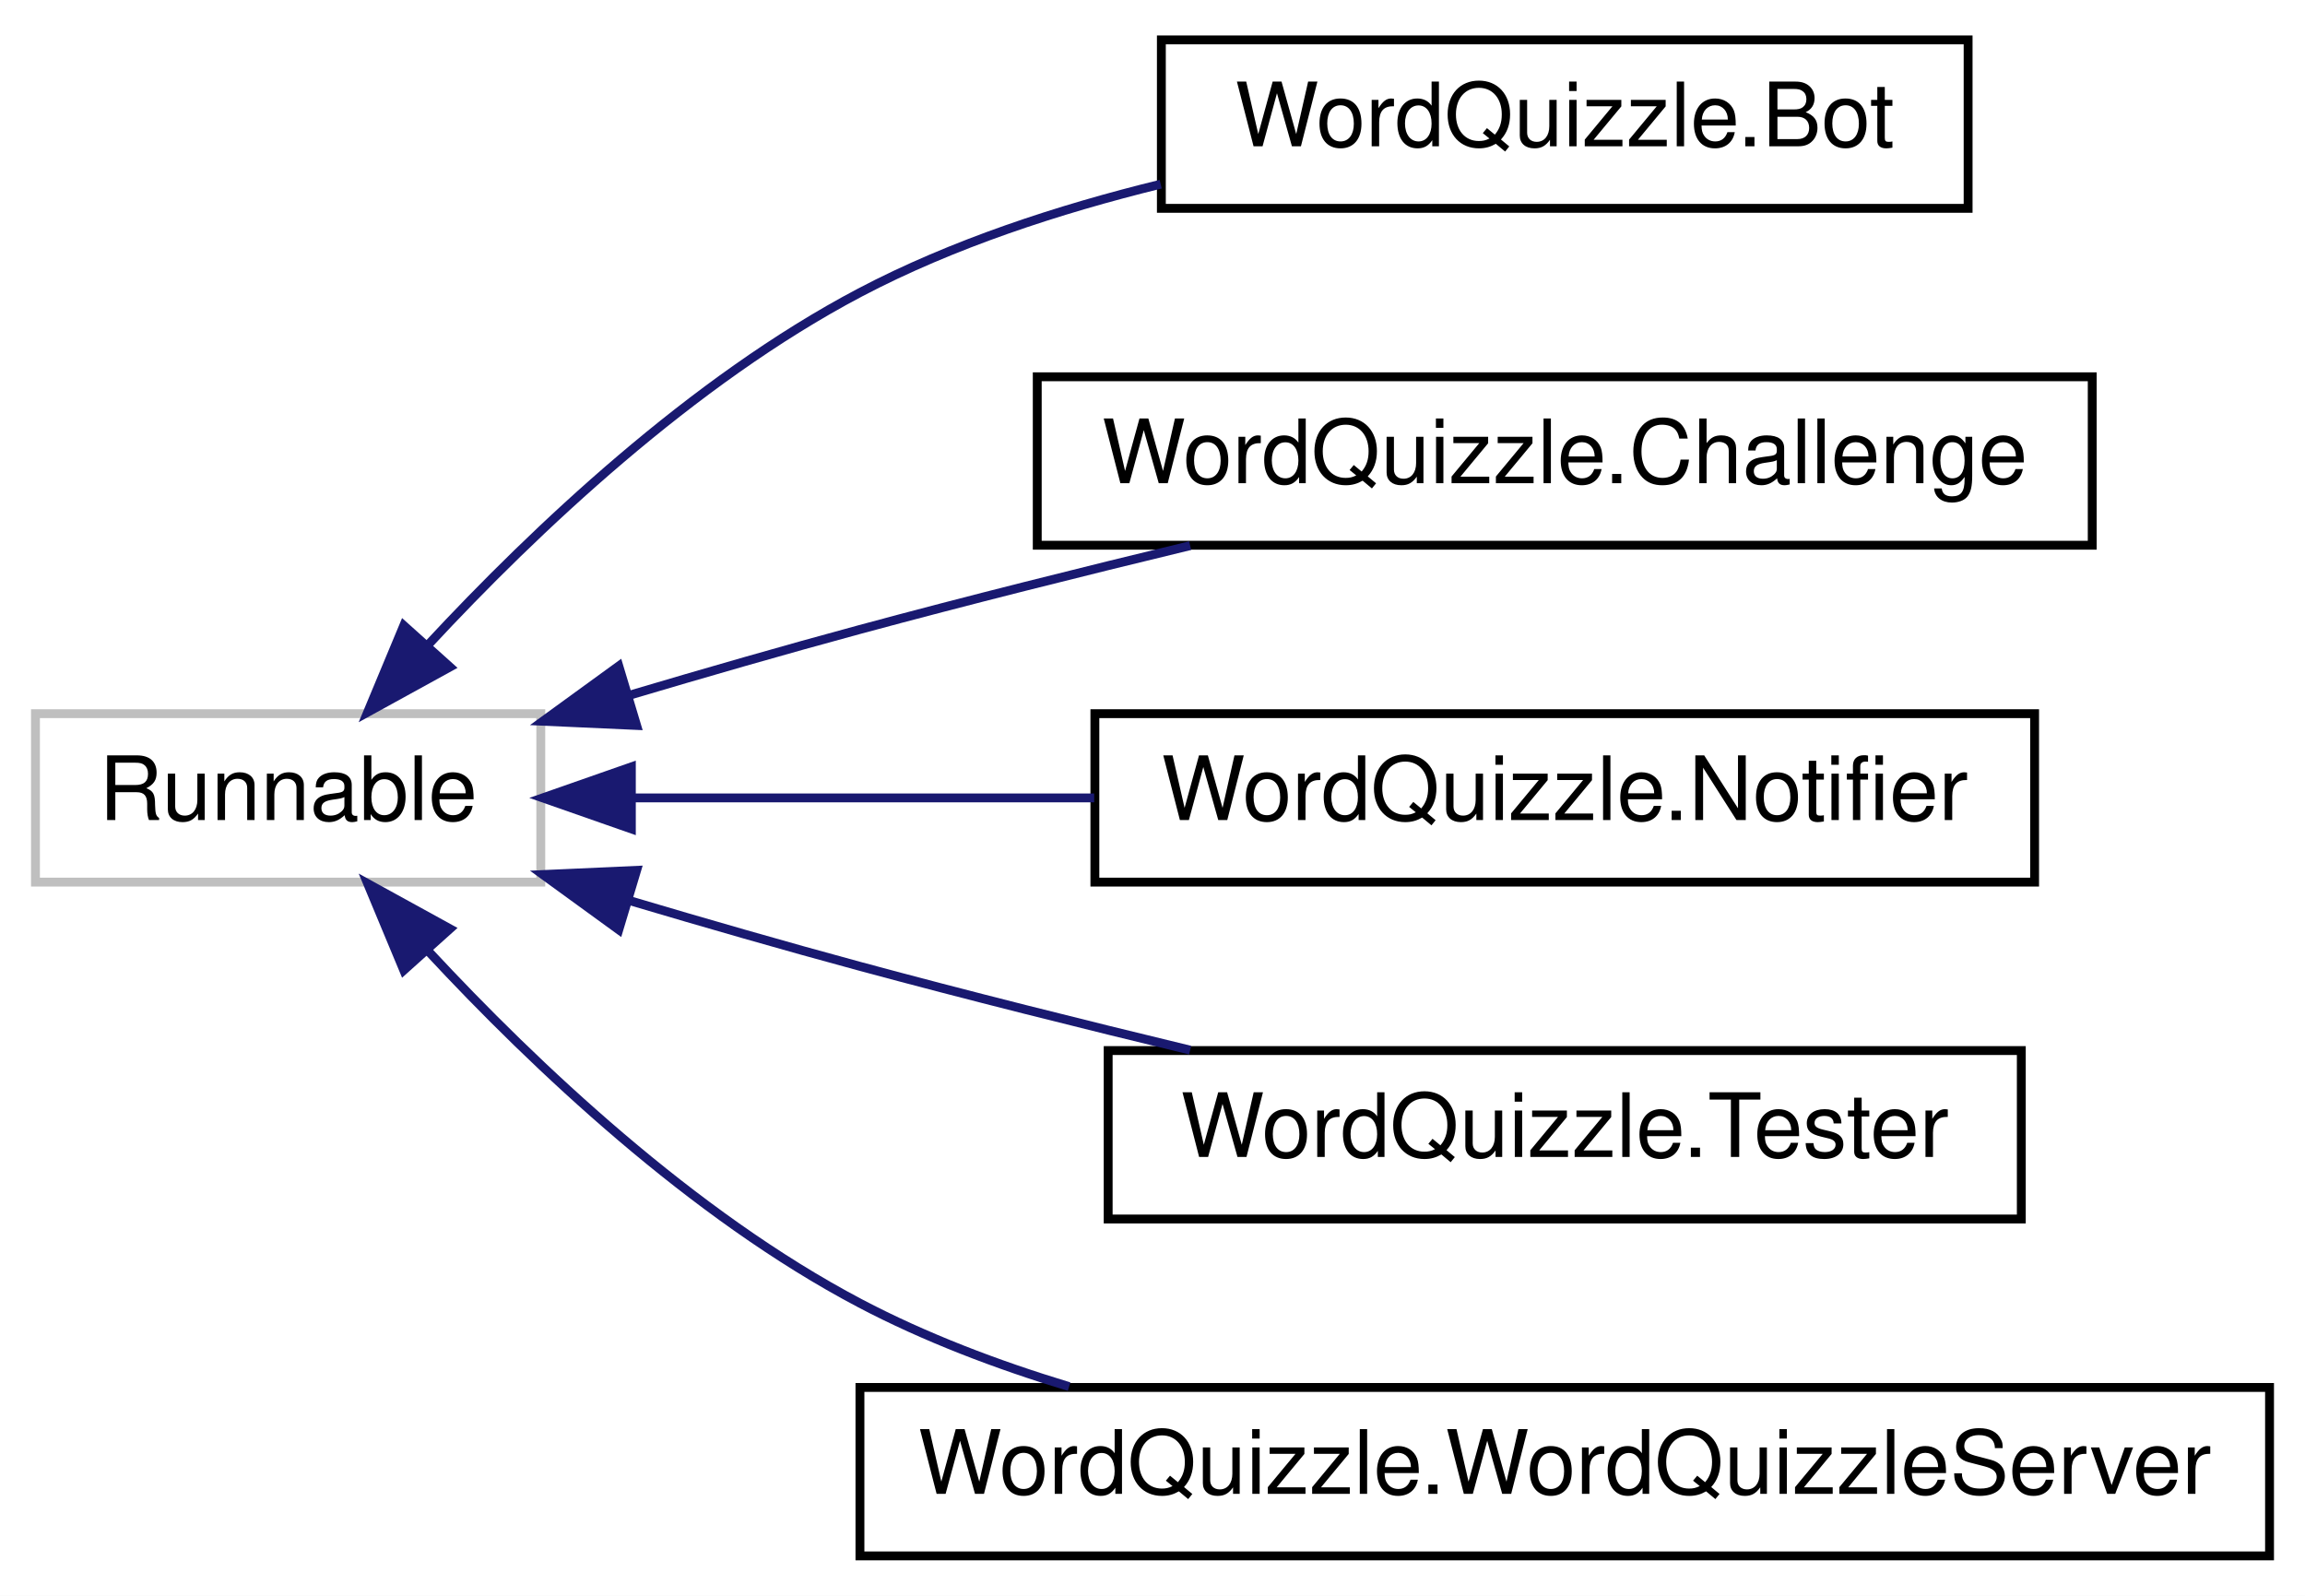
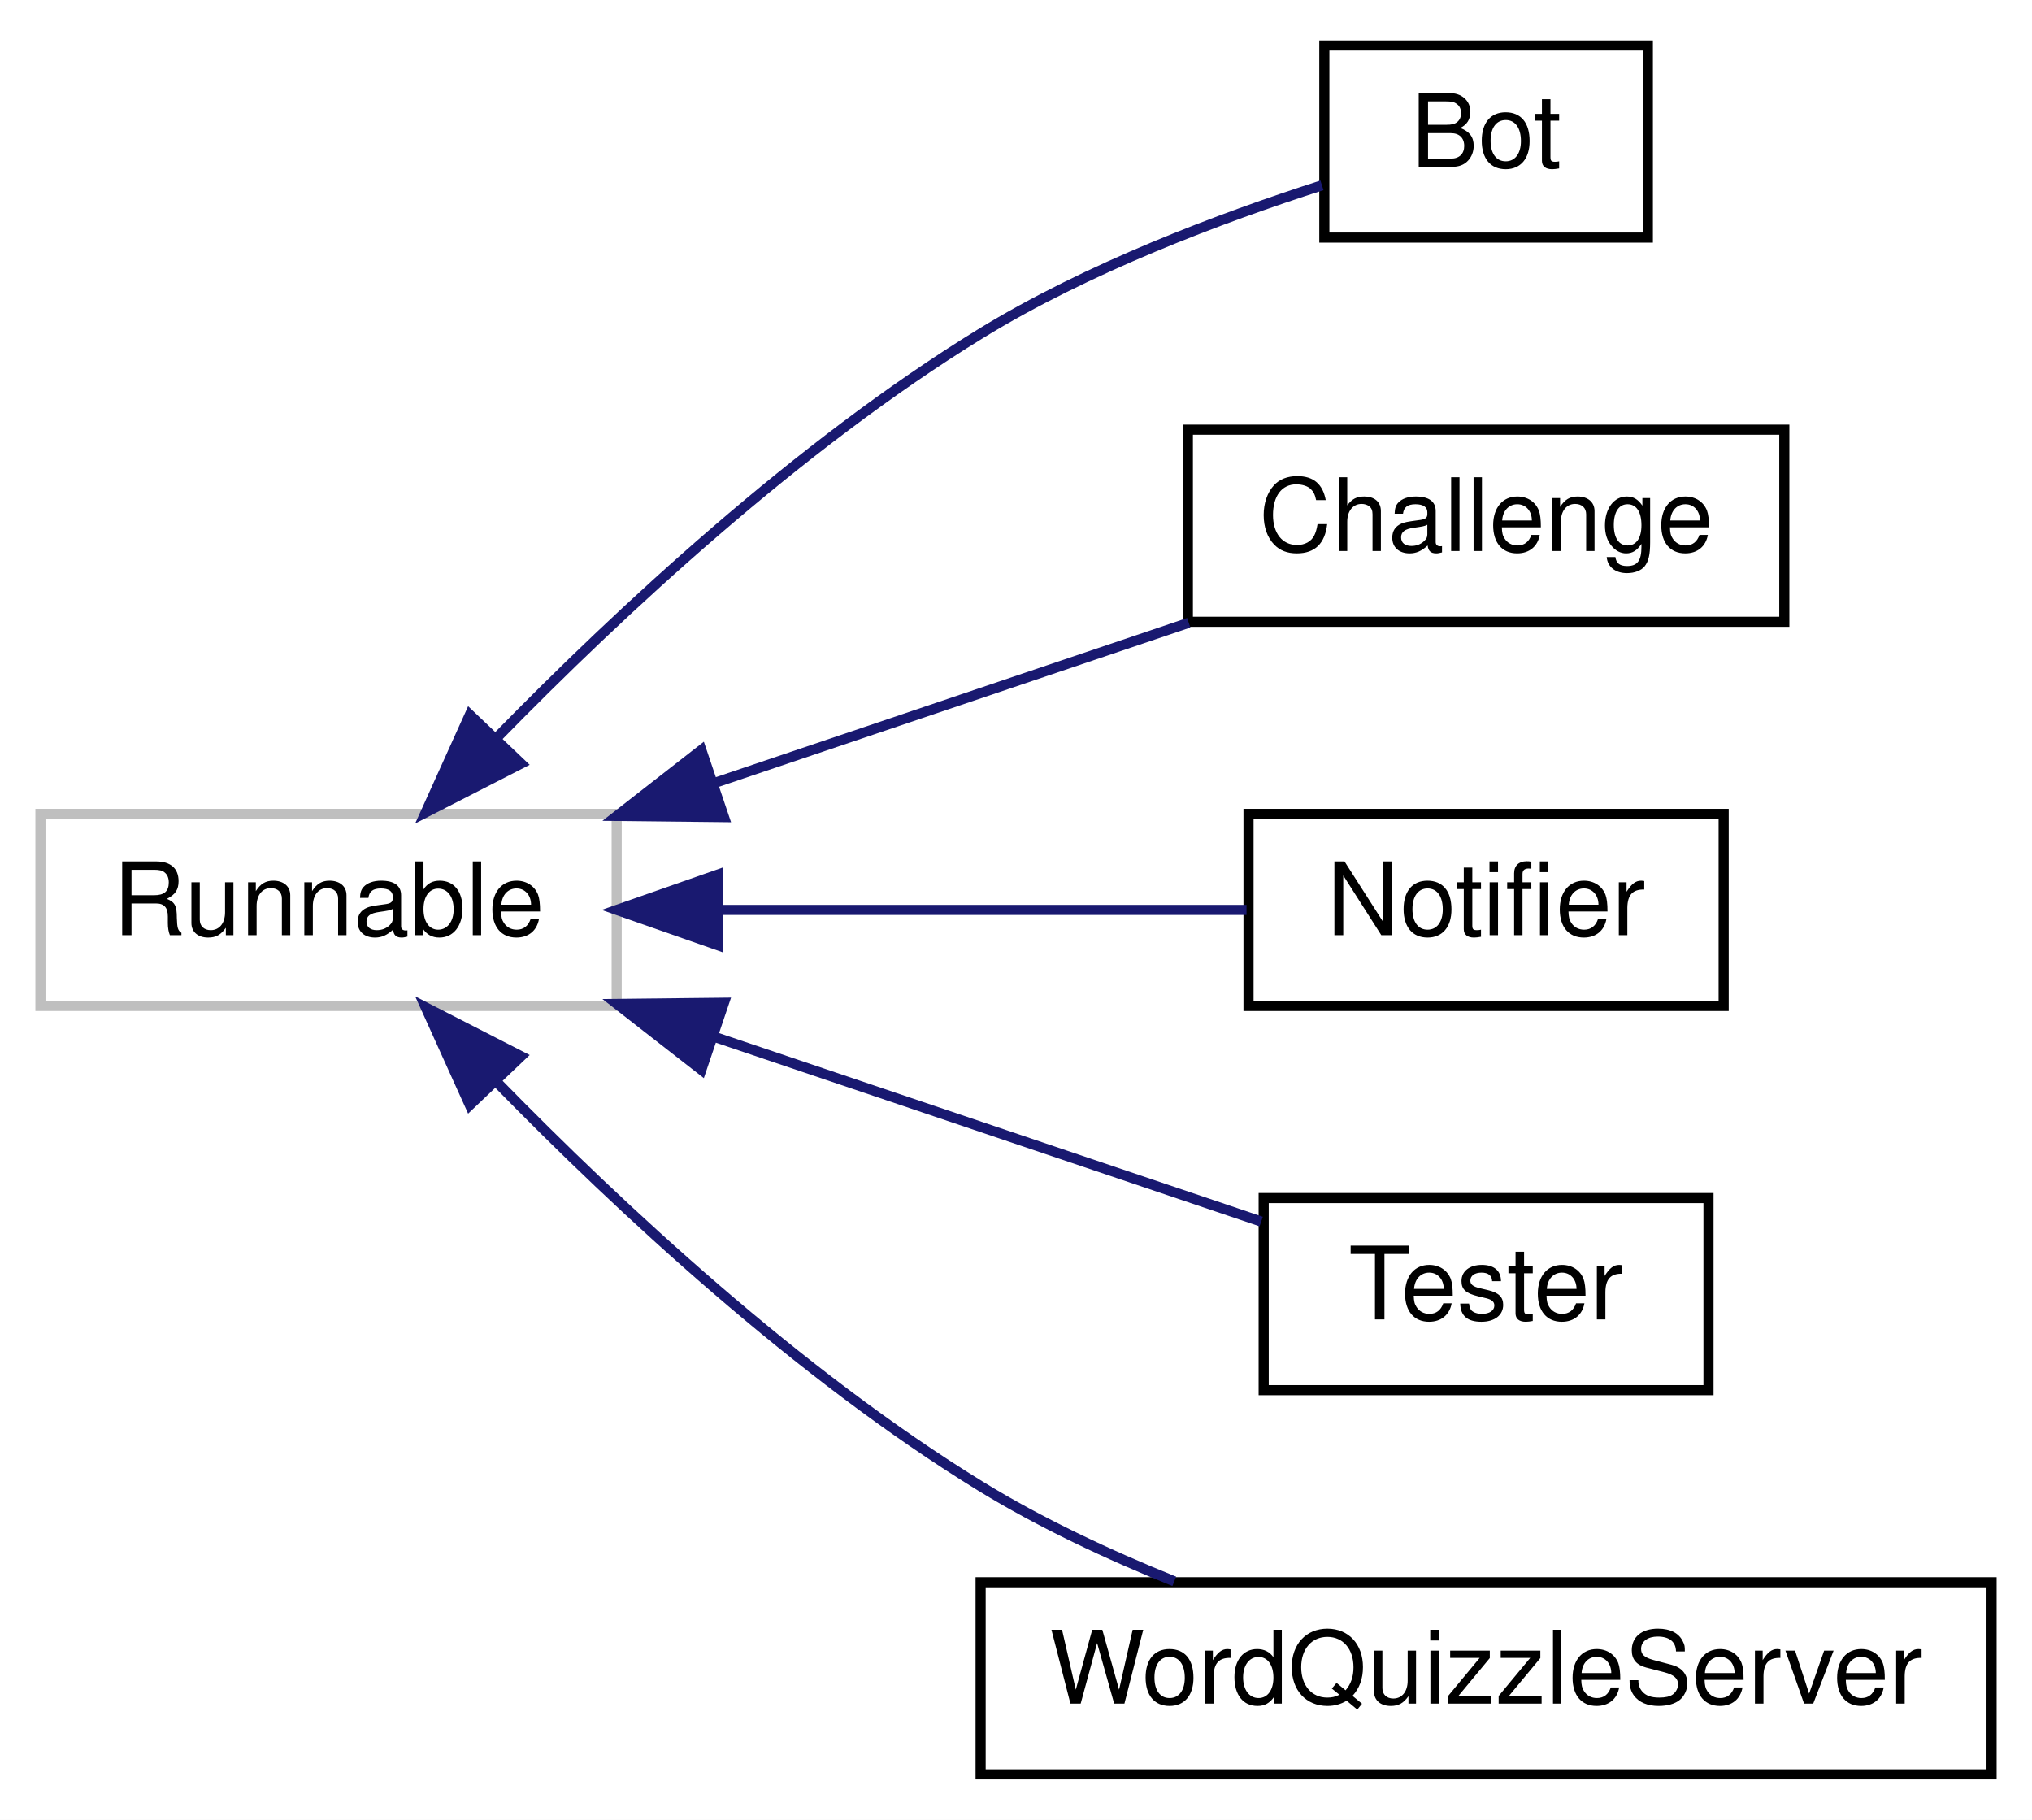
- <svg xmlns="http://www.w3.org/2000/svg" xmlns:xlink="http://www.w3.org/1999/xlink" width="260pt" height="180pt" viewBox="0.00 0.00 260.00 180.00">
+ <svg xmlns="http://www.w3.org/2000/svg" xmlns:xlink="http://www.w3.org/1999/xlink" width="201pt" height="180pt" viewBox="0.00 0.00 201.00 180.00">
  <g id="graph0" class="graph" transform="scale(1 1) rotate(0) translate(4 176)">
-     <polygon fill="white" stroke="none" points="-4,4 -4,-176 256,-176 256,4 -4,4" />
+     <polygon fill="white" stroke="none" points="-4,4 -4,-176 197,-176 197,4 -4,4" />
    <g id="node1" class="node">
      <g id="a_node1">
        <a xlink:title=" ">
          <polygon fill="white" stroke="#bfbfbf" points="0,-76.5 0,-95.5 57,-95.5 57,-76.5 0,-76.5" />
          <text text-anchor="middle" x="28.5" y="-83.5" font-family="Helvetica,sans-Serif" font-size="10.00">Runnable</text>
        </a>
      </g>
    </g>
    <g id="node2" class="node">
      <g id="a_node2">
-         <a xlink:href="class_word_quizzle_1_1_bot.html" target="_top" xlink:title="Implementa un bot automatico per giocare in singolo e/o per testing.">
-           <polygon fill="white" stroke="black" points="127,-152.5 127,-171.5 218,-171.5 218,-152.5 127,-152.5" />
-           <text text-anchor="middle" x="172.5" y="-159.5" font-family="Helvetica,sans-Serif" font-size="10.00">WordQuizzle.Bot</text>
+         <a xlink:href="class_bot.html" target="_top" xlink:title="Implementa un bot automatico per giocare in singolo e/o per testing.">
+           <polygon fill="white" stroke="black" points="127,-152.5 127,-171.5 159,-171.5 159,-152.5 127,-152.5" />
+           <text text-anchor="middle" x="143" y="-159.5" font-family="Helvetica,sans-Serif" font-size="10.00">Bot</text>
        </a>
      </g>
    </g>
    <g id="edge1" class="edge">
-       <path fill="none" stroke="midnightblue" d="M44.395,-103.379C56.298,-116.184 74.073,-133.038 93,-143 103.423,-148.486 115.458,-152.417 126.924,-155.224" />
-       <polygon fill="midnightblue" stroke="midnightblue" points="46.753,-100.766 37.468,-95.662 41.544,-105.442 46.753,-100.766" />
+       <path fill="none" stroke="midnightblue" d="M45.21,-103.103C57.315,-115.489 74.981,-131.935 93,-143 103.574,-149.493 116.742,-154.45 126.764,-157.67" />
+       <polygon fill="midnightblue" stroke="midnightblue" points="47.541,-100.475 38.111,-95.646 42.471,-105.302 47.541,-100.475" />
    </g>
    <g id="node3" class="node">
      <g id="a_node3">
-         <a xlink:href="class_word_quizzle_1_1_challenge.html" target="_top" xlink:title="Implementa la sfida tra due utenti.">
-           <polygon fill="white" stroke="black" points="113,-114.5 113,-133.5 232,-133.5 232,-114.5 113,-114.5" />
-           <text text-anchor="middle" x="172.5" y="-121.5" font-family="Helvetica,sans-Serif" font-size="10.00">WordQuizzle.Challenge</text>
+         <a xlink:href="class_challenge.html" target="_top" xlink:title="Implementa la sfida tra due utenti.">
+           <polygon fill="white" stroke="black" points="113.5,-114.5 113.5,-133.5 172.5,-133.5 172.5,-114.5 113.5,-114.5" />
+           <text text-anchor="middle" x="143" y="-121.5" font-family="Helvetica,sans-Serif" font-size="10.00">Challenge</text>
        </a>
      </g>
    </g>
    <g id="edge2" class="edge">
-       <path fill="none" stroke="midnightblue" d="M66.949,-97.566C75.487,-100.102 84.537,-102.711 93,-105 105.047,-108.258 118.205,-111.547 130.246,-114.452" />
-       <polygon fill="midnightblue" stroke="midnightblue" points="67.811,-94.171 57.227,-94.646 65.798,-100.875 67.811,-94.171" />
+       <path fill="none" stroke="midnightblue" d="M66.695,-98.564C81.968,-103.723 99.366,-109.599 113.589,-114.403" />
+       <polygon fill="midnightblue" stroke="midnightblue" points="67.615,-95.18 57.021,-95.296 65.375,-101.812 67.615,-95.18" />
    </g>
    <g id="node4" class="node">
      <g id="a_node4">
-         <a xlink:href="class_word_quizzle_1_1_notifier.html" target="_top" xlink:title="Gestisce le richieste di sfida a livello di Gui.">
-           <polygon fill="white" stroke="black" points="119.5,-76.5 119.5,-95.5 225.5,-95.5 225.5,-76.5 119.5,-76.5" />
-           <text text-anchor="middle" x="172.5" y="-83.5" font-family="Helvetica,sans-Serif" font-size="10.00">WordQuizzle.Notifier</text>
+         <a xlink:href="class_notifier.html" target="_top" xlink:title="Gestisce le richieste di sfida a livello di Gui.">
+           <polygon fill="white" stroke="black" points="119.5,-76.5 119.5,-95.5 166.5,-95.5 166.5,-76.5 119.5,-76.5" />
+           <text text-anchor="middle" x="143" y="-83.5" font-family="Helvetica,sans-Serif" font-size="10.00">Notifier</text>
        </a>
      </g>
    </g>
    <g id="edge3" class="edge">
-       <path fill="none" stroke="midnightblue" d="M67.258,-86C83.247,-86 102.141,-86 119.422,-86" />
-       <polygon fill="midnightblue" stroke="midnightblue" points="67.216,-82.5 57.216,-86 67.216,-89.5 67.216,-82.5" />
+       <path fill="none" stroke="midnightblue" d="M67.351,-86C84.588,-86 104.416,-86 119.303,-86" />
+       <polygon fill="midnightblue" stroke="midnightblue" points="67.021,-82.5 57.021,-86 67.021,-89.5 67.021,-82.5" />
    </g>
    <g id="node5" class="node">
      <g id="a_node5">
-         <a xlink:href="class_word_quizzle_1_1_tester.html" target="_top" xlink:title="Classe che permette il testing delle funzionalita' del server.">
-           <polygon fill="white" stroke="black" points="121,-38.5 121,-57.5 224,-57.5 224,-38.5 121,-38.5" />
-           <text text-anchor="middle" x="172.5" y="-45.5" font-family="Helvetica,sans-Serif" font-size="10.00">WordQuizzle.Tester</text>
+         <a xlink:href="class_tester.html" target="_top" xlink:title="Classe che permette il testing delle funzionalita' del server.">
+           <polygon fill="white" stroke="black" points="121,-38.5 121,-57.5 165,-57.5 165,-38.5 121,-38.5" />
+           <text text-anchor="middle" x="143" y="-45.5" font-family="Helvetica,sans-Serif" font-size="10.00">Tester</text>
        </a>
      </g>
    </g>
    <g id="edge4" class="edge">
-       <path fill="none" stroke="midnightblue" d="M66.949,-74.434C75.487,-71.898 84.537,-69.289 93,-67 105.047,-63.742 118.205,-60.453 130.246,-57.548" />
-       <polygon fill="midnightblue" stroke="midnightblue" points="65.798,-71.125 57.227,-77.354 67.811,-77.829 65.798,-71.125" />
+       <path fill="none" stroke="midnightblue" d="M66.642,-73.454C84.607,-67.386 105.522,-60.321 120.754,-55.176" />
+       <polygon fill="midnightblue" stroke="midnightblue" points="65.375,-70.188 57.021,-76.704 67.615,-76.82 65.375,-70.188" />
    </g>
    <g id="node6" class="node">
      <g id="a_node6">
-         <a xlink:href="class_word_quizzle_1_1_word_quizzle_server.html" target="_top" xlink:title="Il server che gestisce le interazioni con i client.">
-           <polygon fill="white" stroke="black" points="93,-0.5 93,-19.5 252,-19.5 252,-0.5 93,-0.5" />
-           <text text-anchor="middle" x="172.5" y="-7.5" font-family="Helvetica,sans-Serif" font-size="10.00">WordQuizzle.WordQuizzleServer</text>
+         <a xlink:href="class_word_quizzle_server.html" target="_top" xlink:title="Il server che gestisce le interazioni con i client.">
+           <polygon fill="white" stroke="black" points="93,-0.5 93,-19.5 193,-19.5 193,-0.5 93,-0.5" />
+           <text text-anchor="middle" x="143" y="-7.5" font-family="Helvetica,sans-Serif" font-size="10.00">WordQuizzleServer</text>
        </a>
      </g>
    </g>
    <g id="edge5" class="edge">
-       <path fill="none" stroke="midnightblue" d="M44.395,-68.621C56.298,-55.816 74.073,-38.962 93,-29 100.321,-25.147 108.437,-22.061 116.593,-19.592" />
-       <polygon fill="midnightblue" stroke="midnightblue" points="41.544,-66.558 37.468,-76.338 46.753,-71.234 41.544,-66.558" />
+       <path fill="none" stroke="midnightblue" d="M45.21,-68.897C57.315,-56.511 74.981,-40.065 93,-29 98.909,-25.371 105.628,-22.223 112.156,-19.589" />
+       <polygon fill="midnightblue" stroke="midnightblue" points="42.471,-66.698 38.111,-76.354 47.541,-71.525 42.471,-66.698" />
    </g>
  </g>
</svg>
